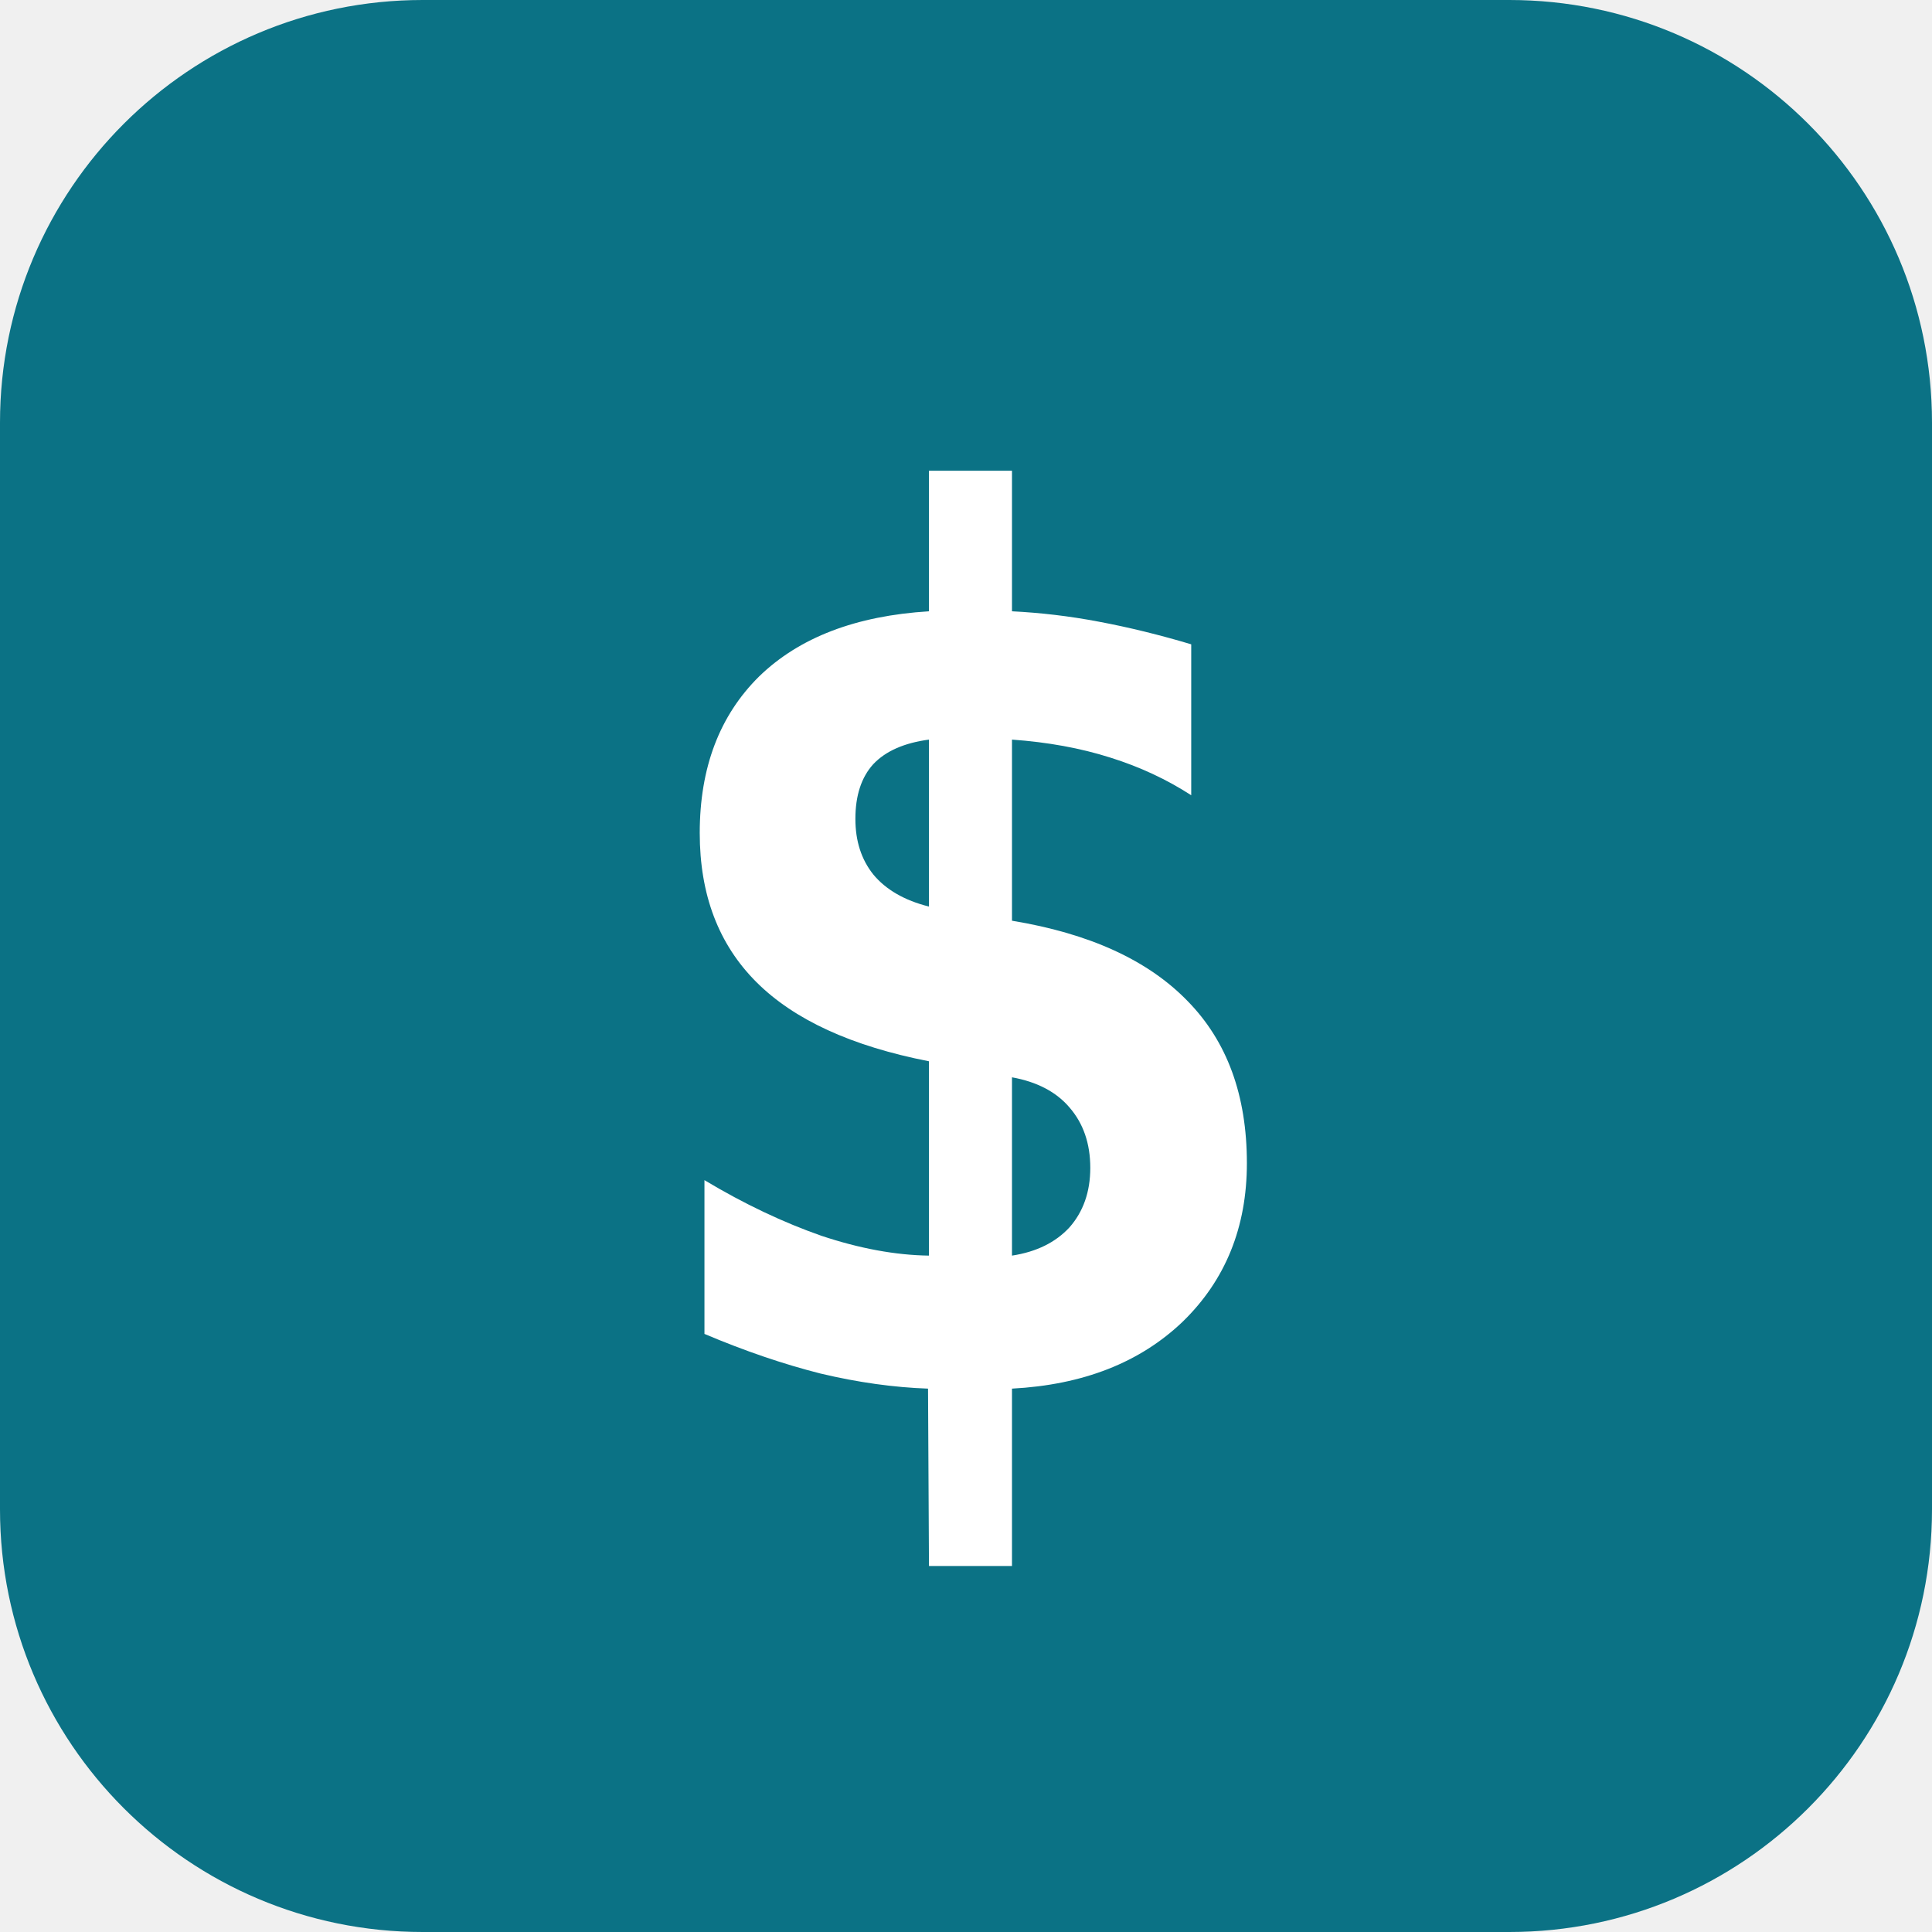
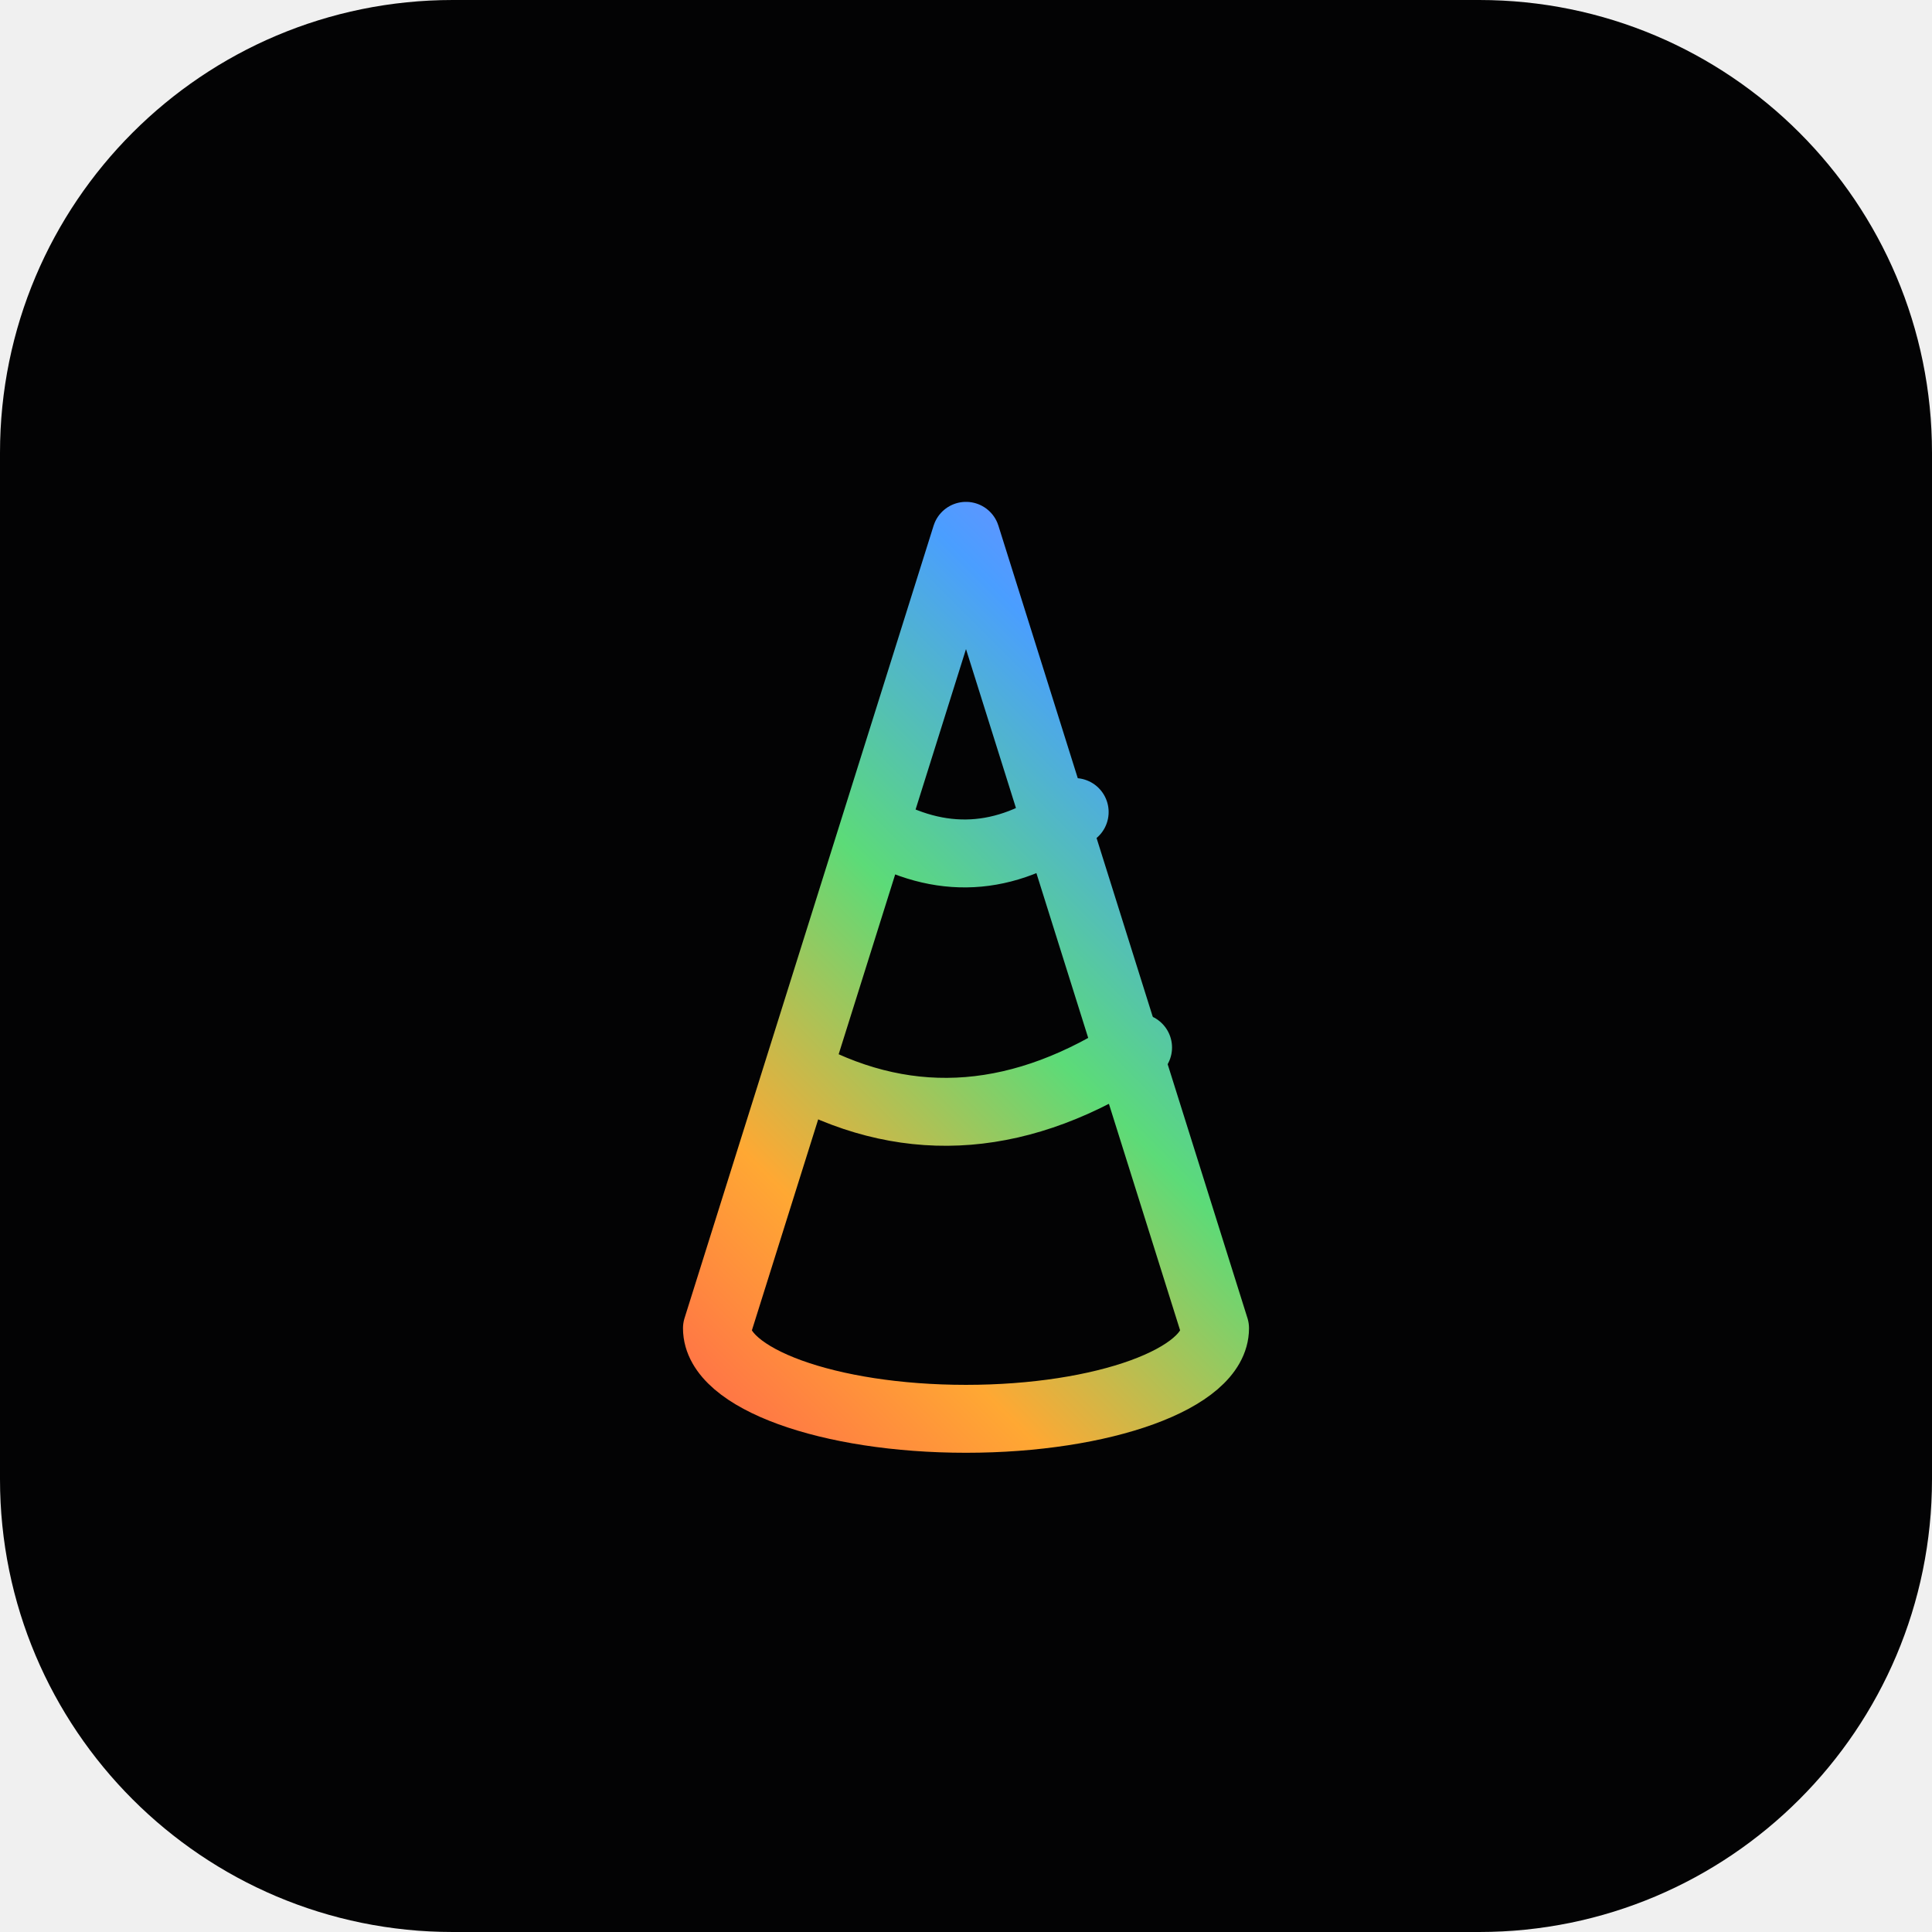
- <svg xmlns="http://www.w3.org/2000/svg" width="32" height="32" viewBox="0 0 32 32">
-   <rect width="32" height="32" rx="7" fill="#0B7285" />
-   <text x="16" y="23" text-anchor="middle" font-family="IBM Plex Mono, ui-monospace, Menlo, monospace" font-size="20" font-weight="600" fill="#FFFFFF">$</text>
+ <svg xmlns="http://www.w3.org/2000/svg" viewBox="0 0 64 64" width="64" height="64" fill="none">
+   <rect width="64" height="64" rx="15" fill="#030304" />
+   <defs>
+     <linearGradient id="g" gradientUnits="userSpaceOnUse" x1="3" y1="21" x2="21" y2="3">
+       <stop offset="0" stop-color="#ff5c4f" />
+       <stop offset="0.25" stop-color="#ffa833" />
+       <stop offset="0.5" stop-color="#5cdb78" />
+       <stop offset="0.75" stop-color="#4a9eff" />
+       <stop offset="1" stop-color="#a875ff" />
+     </linearGradient>
+   </defs>
+   <g transform="translate(14 14) scale(1.5)" stroke="url(#g)" stroke-width="1.5" stroke-linecap="round" stroke-linejoin="round">
+     <path d="M12 2.5 17.5 20a5.5 2 0 0 1-11 0Z" />
+     <path d="M8.4 14.4q3.6 1.9 7.4-.6M10.1 9q2.2 1.2 4.3-.4" />
+   </g>
</svg>
